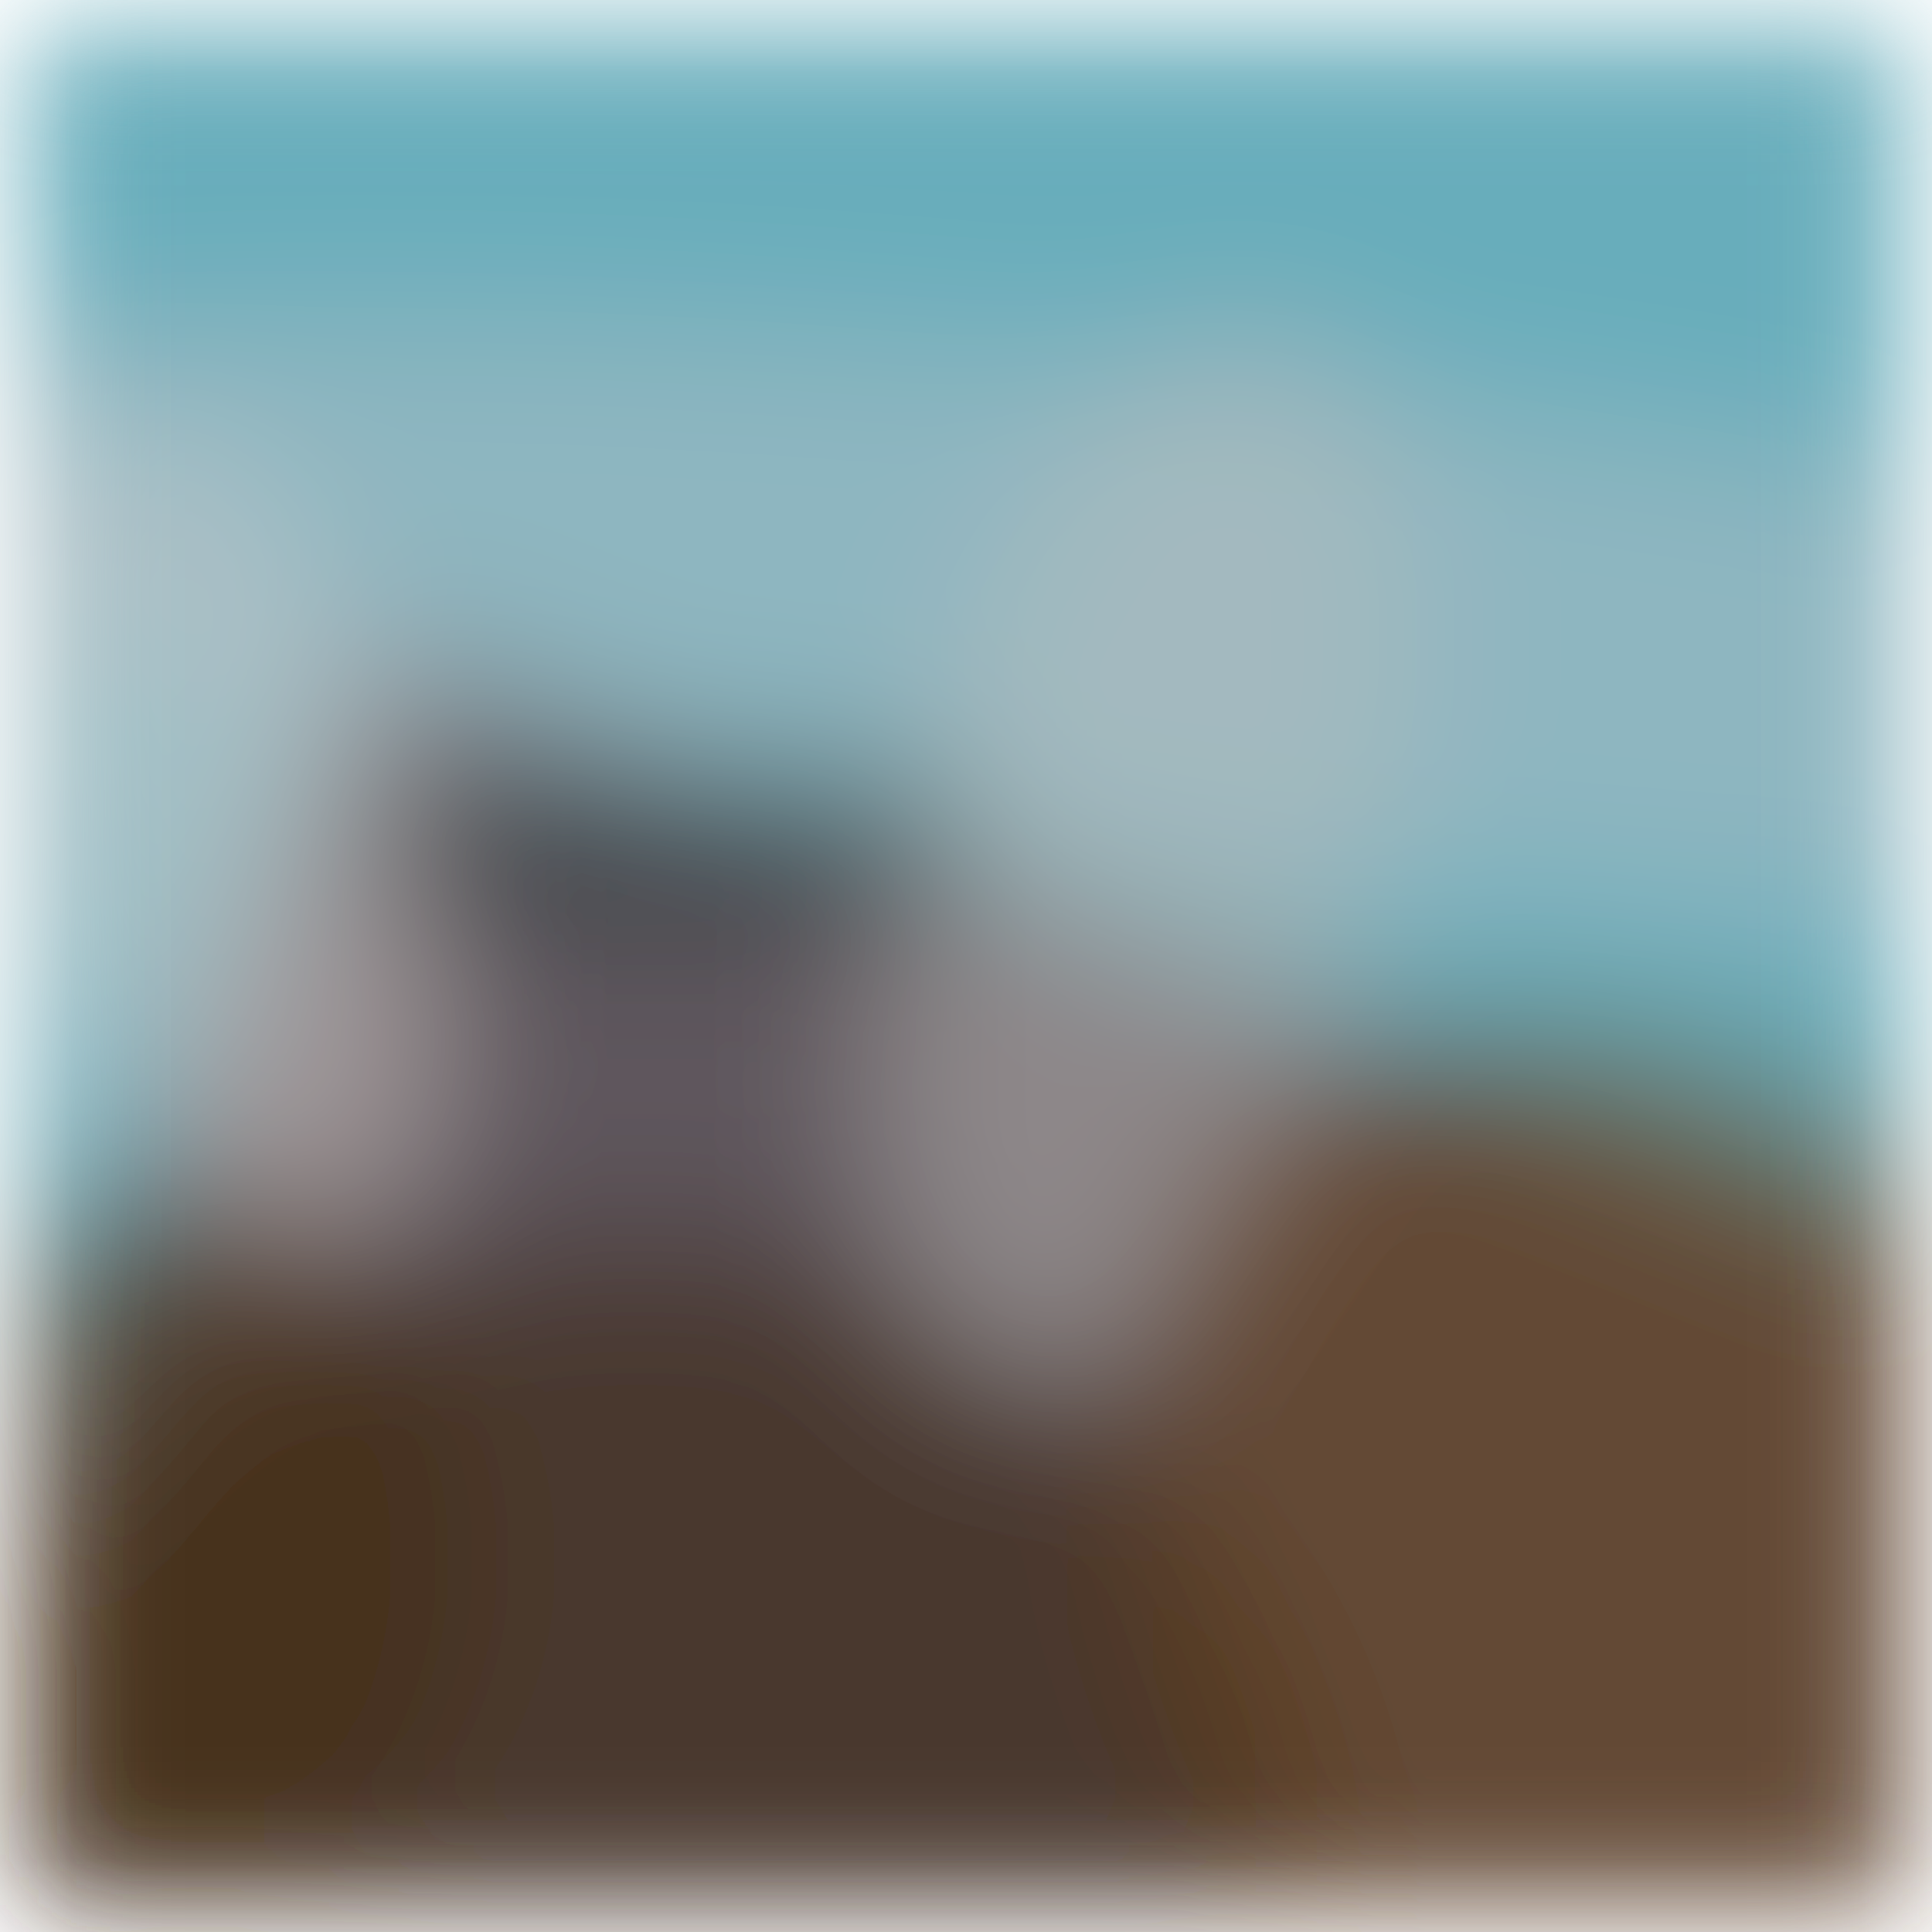
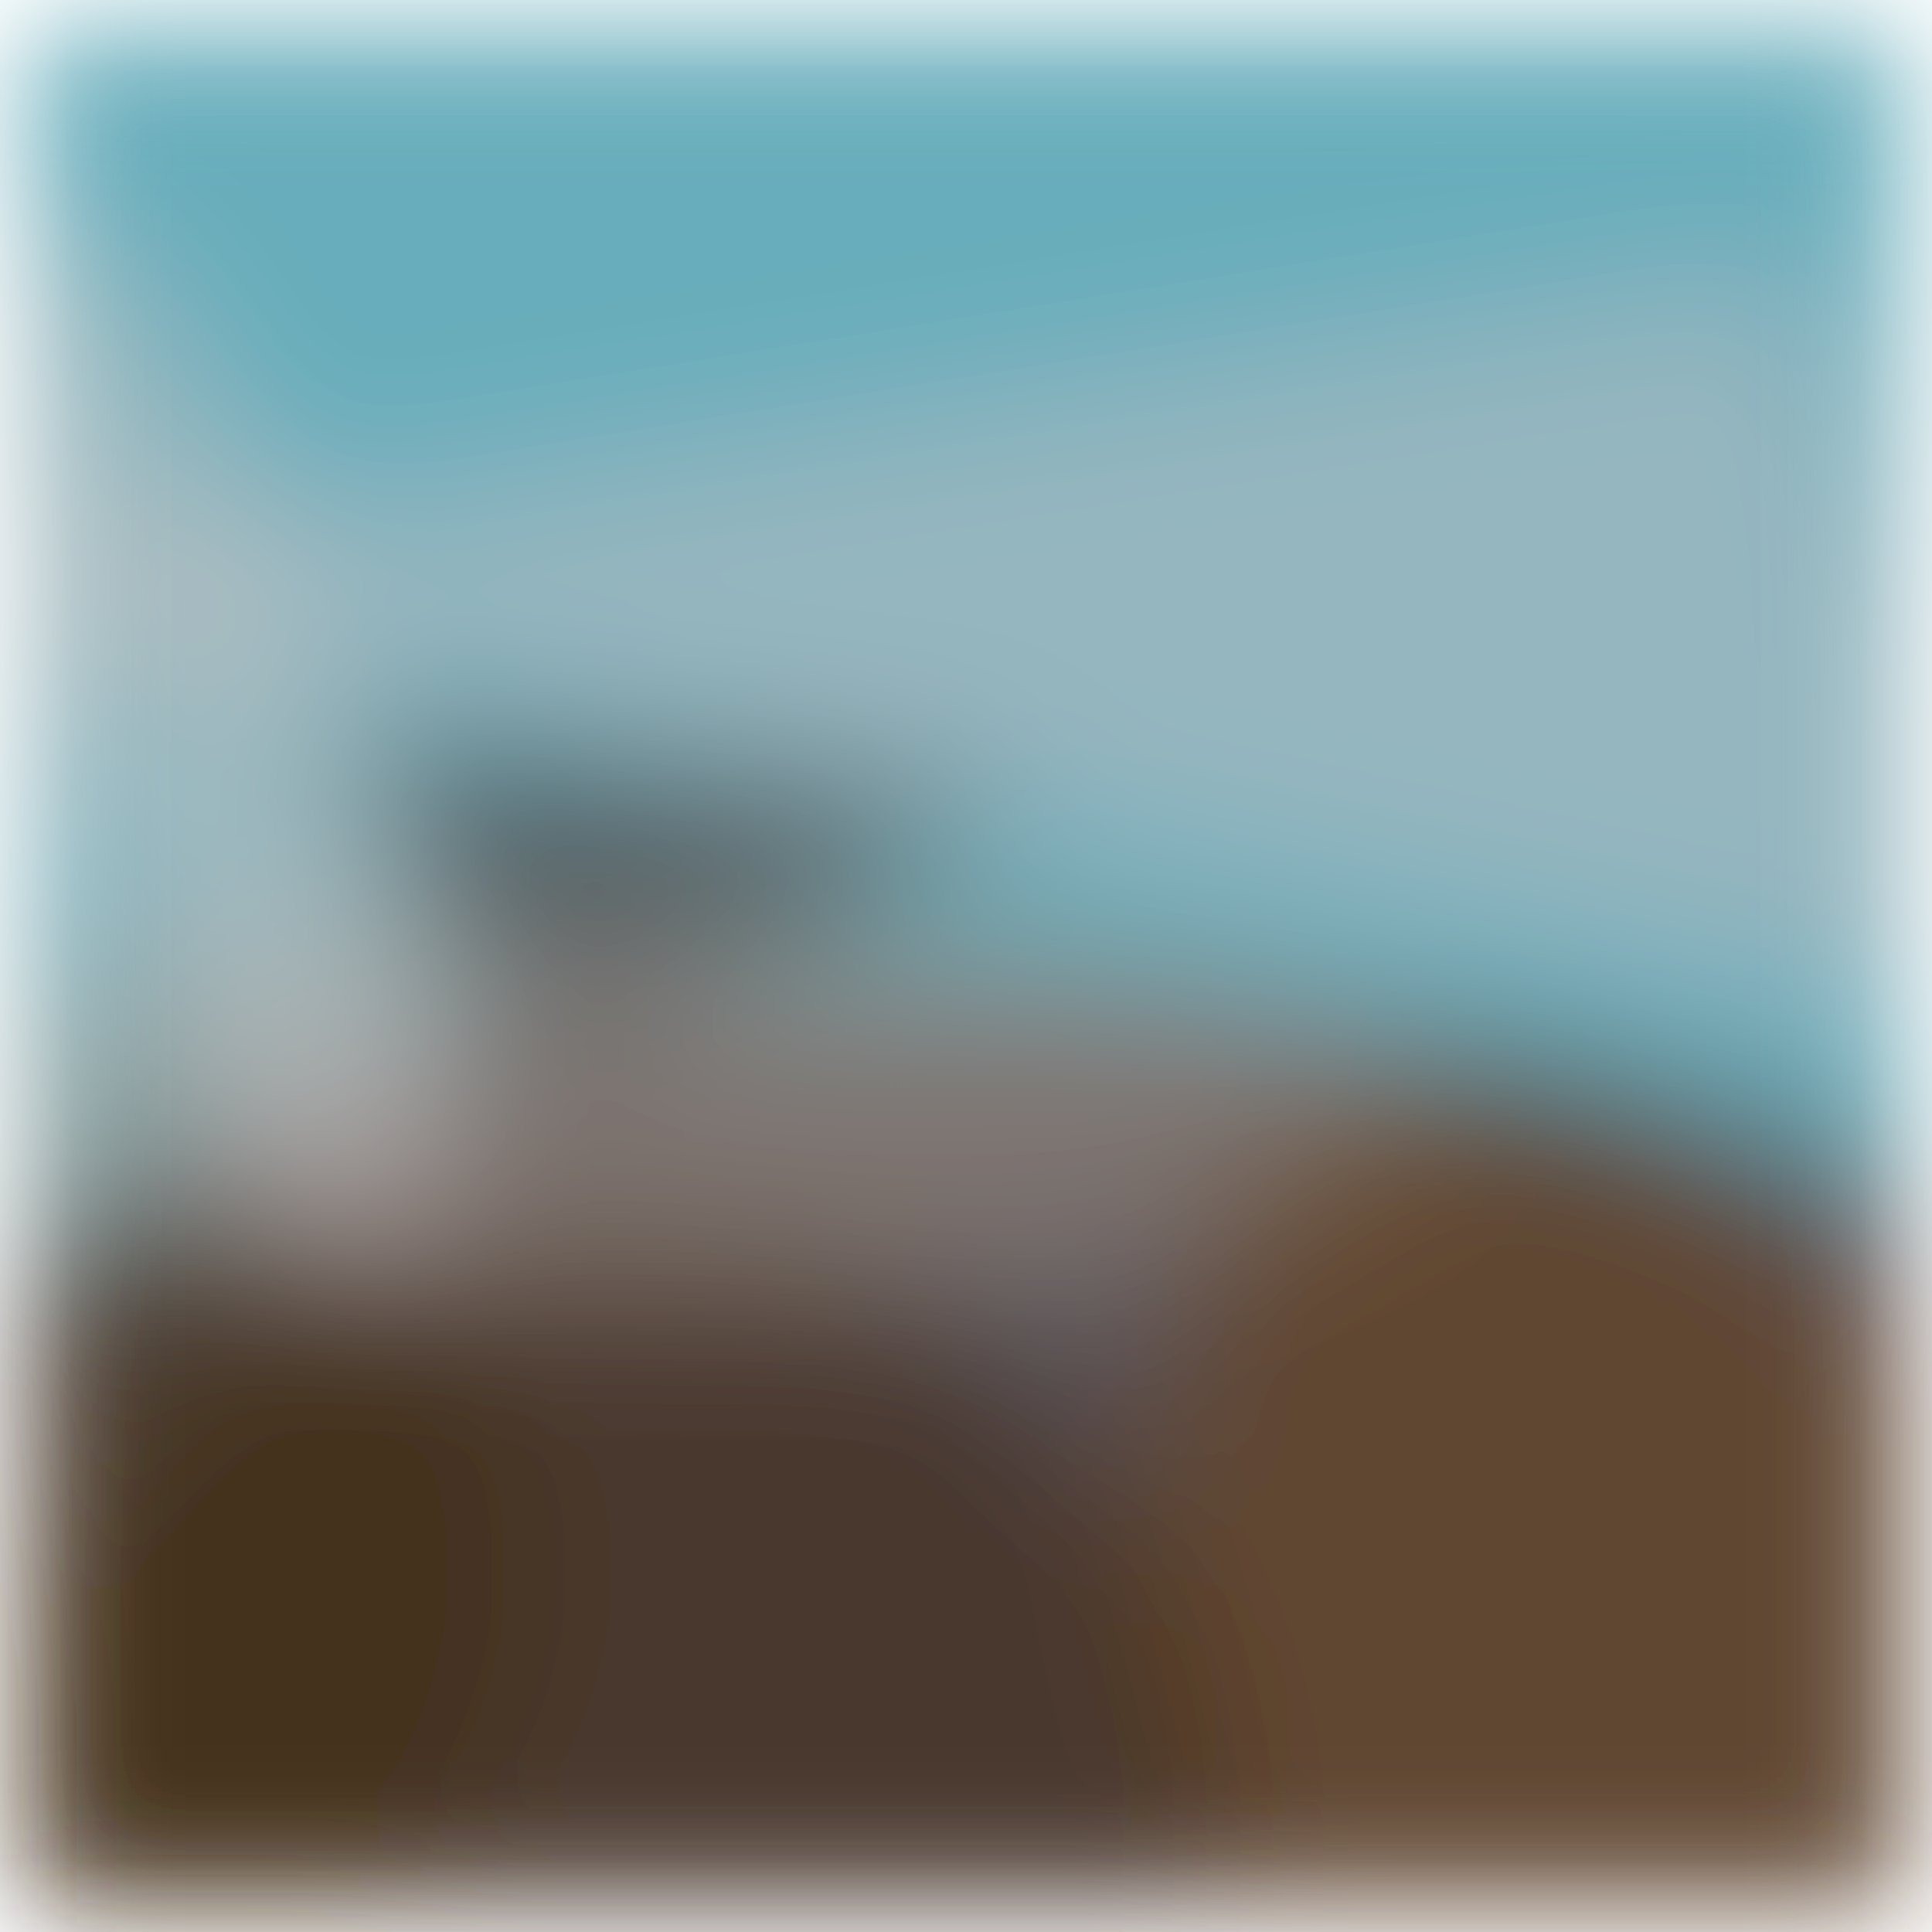
<svg xmlns="http://www.w3.org/2000/svg" width="300" height="300">
  <g filter="blur(12px)">
    <rect width="200%" height="200%" x="-50%" y="-50%" fill="#68adbb" />
    <rect width="100%" height="100%" fill="#68adbb" />
    <g fill-opacity=".5" transform="translate(.6 .6)scale(1.17)">
-       <path fill="#500" d="M-28.6 273.3 48.2 83.2l236.4 95.5-76.8 190.1z" />
-       <circle cx="84" cy="255" r="91" fill="#331b00" />
-       <circle r="1" fill="#ded5d2" transform="rotate(164 6.5 56.7)scale(26.51 57.4)" />
-       <circle r="1" fill="#bcb9b7" transform="rotate(-75 149 -42.2)scale(72.56 32.22)" />
-       <circle r="1" fill="#6a3e0e" transform="rotate(142 76 149.3)scale(67.5 93.34)" />
-       <circle r="1" fill="#472a0a" transform="rotate(172 5.1 102.8)scale(37.7 46.41)" />
-       <circle r="1" fill="#b4c0c6" transform="matrix(4 -32.56 206.75 25.39 170 82.7)" />
-       <path fill="#1c3435" d="M51 102h75v20H51z" />
+       <circle r="1" fill="#510000" transform="rotate(181 70 109.4)scale(168.78 87.7)" />
+       <circle cx="80" cy="243" r="82" fill="#361c00" />
+       <path fill="#350b07" d="m136 105-69 42-22-50z" />
+       <path fill="#c2c1c5" d="m-16 76 255-41 31 103z" />
+       <ellipse cx="87" cy="146" fill="#a09386" rx="106" ry="25" />
+       <circle r="1" fill="#643806" transform="rotate(248 179 38.5)scale(79.24 55.7)" />
+       <circle r="1" fill="#d1c7c7" transform="matrix(19.4 -7.17 25.38 68.64 25 97.2)" />
+       <circle r="1" fill="#402b10" transform="rotate(-34 356.9 81.5)scale(56.26 50.27)" />
    </g>
  </g>
</svg>
